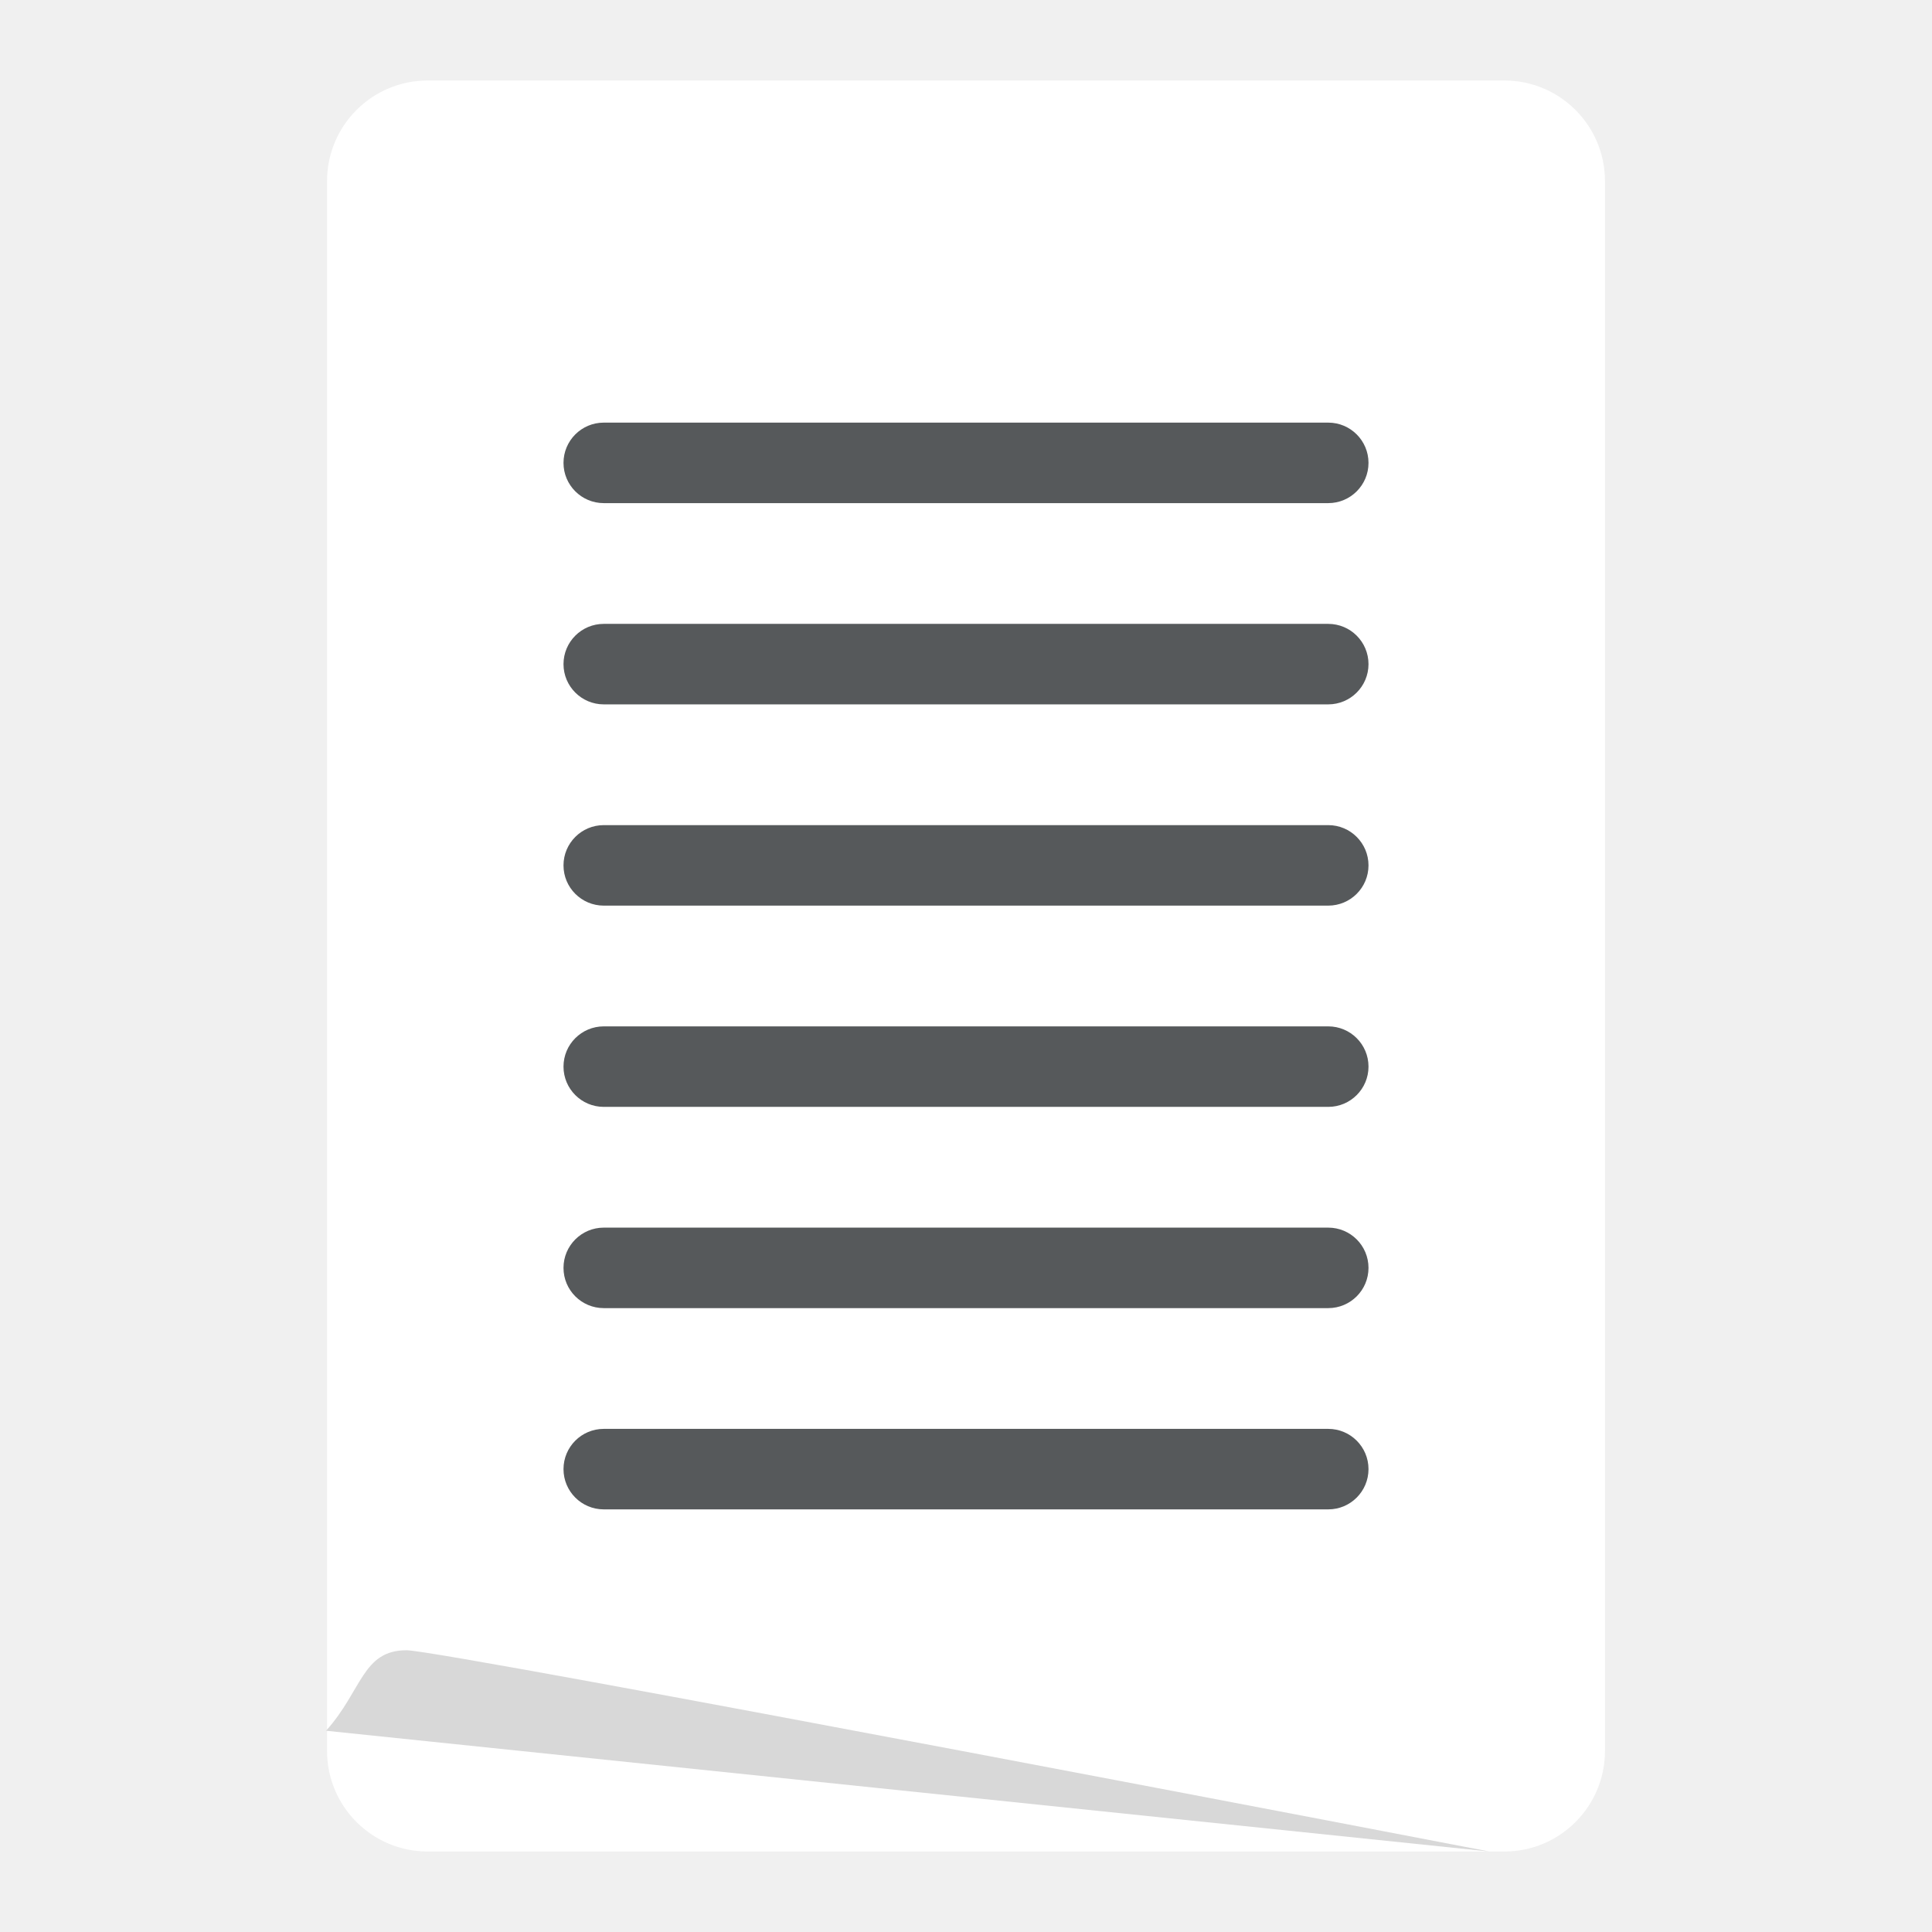
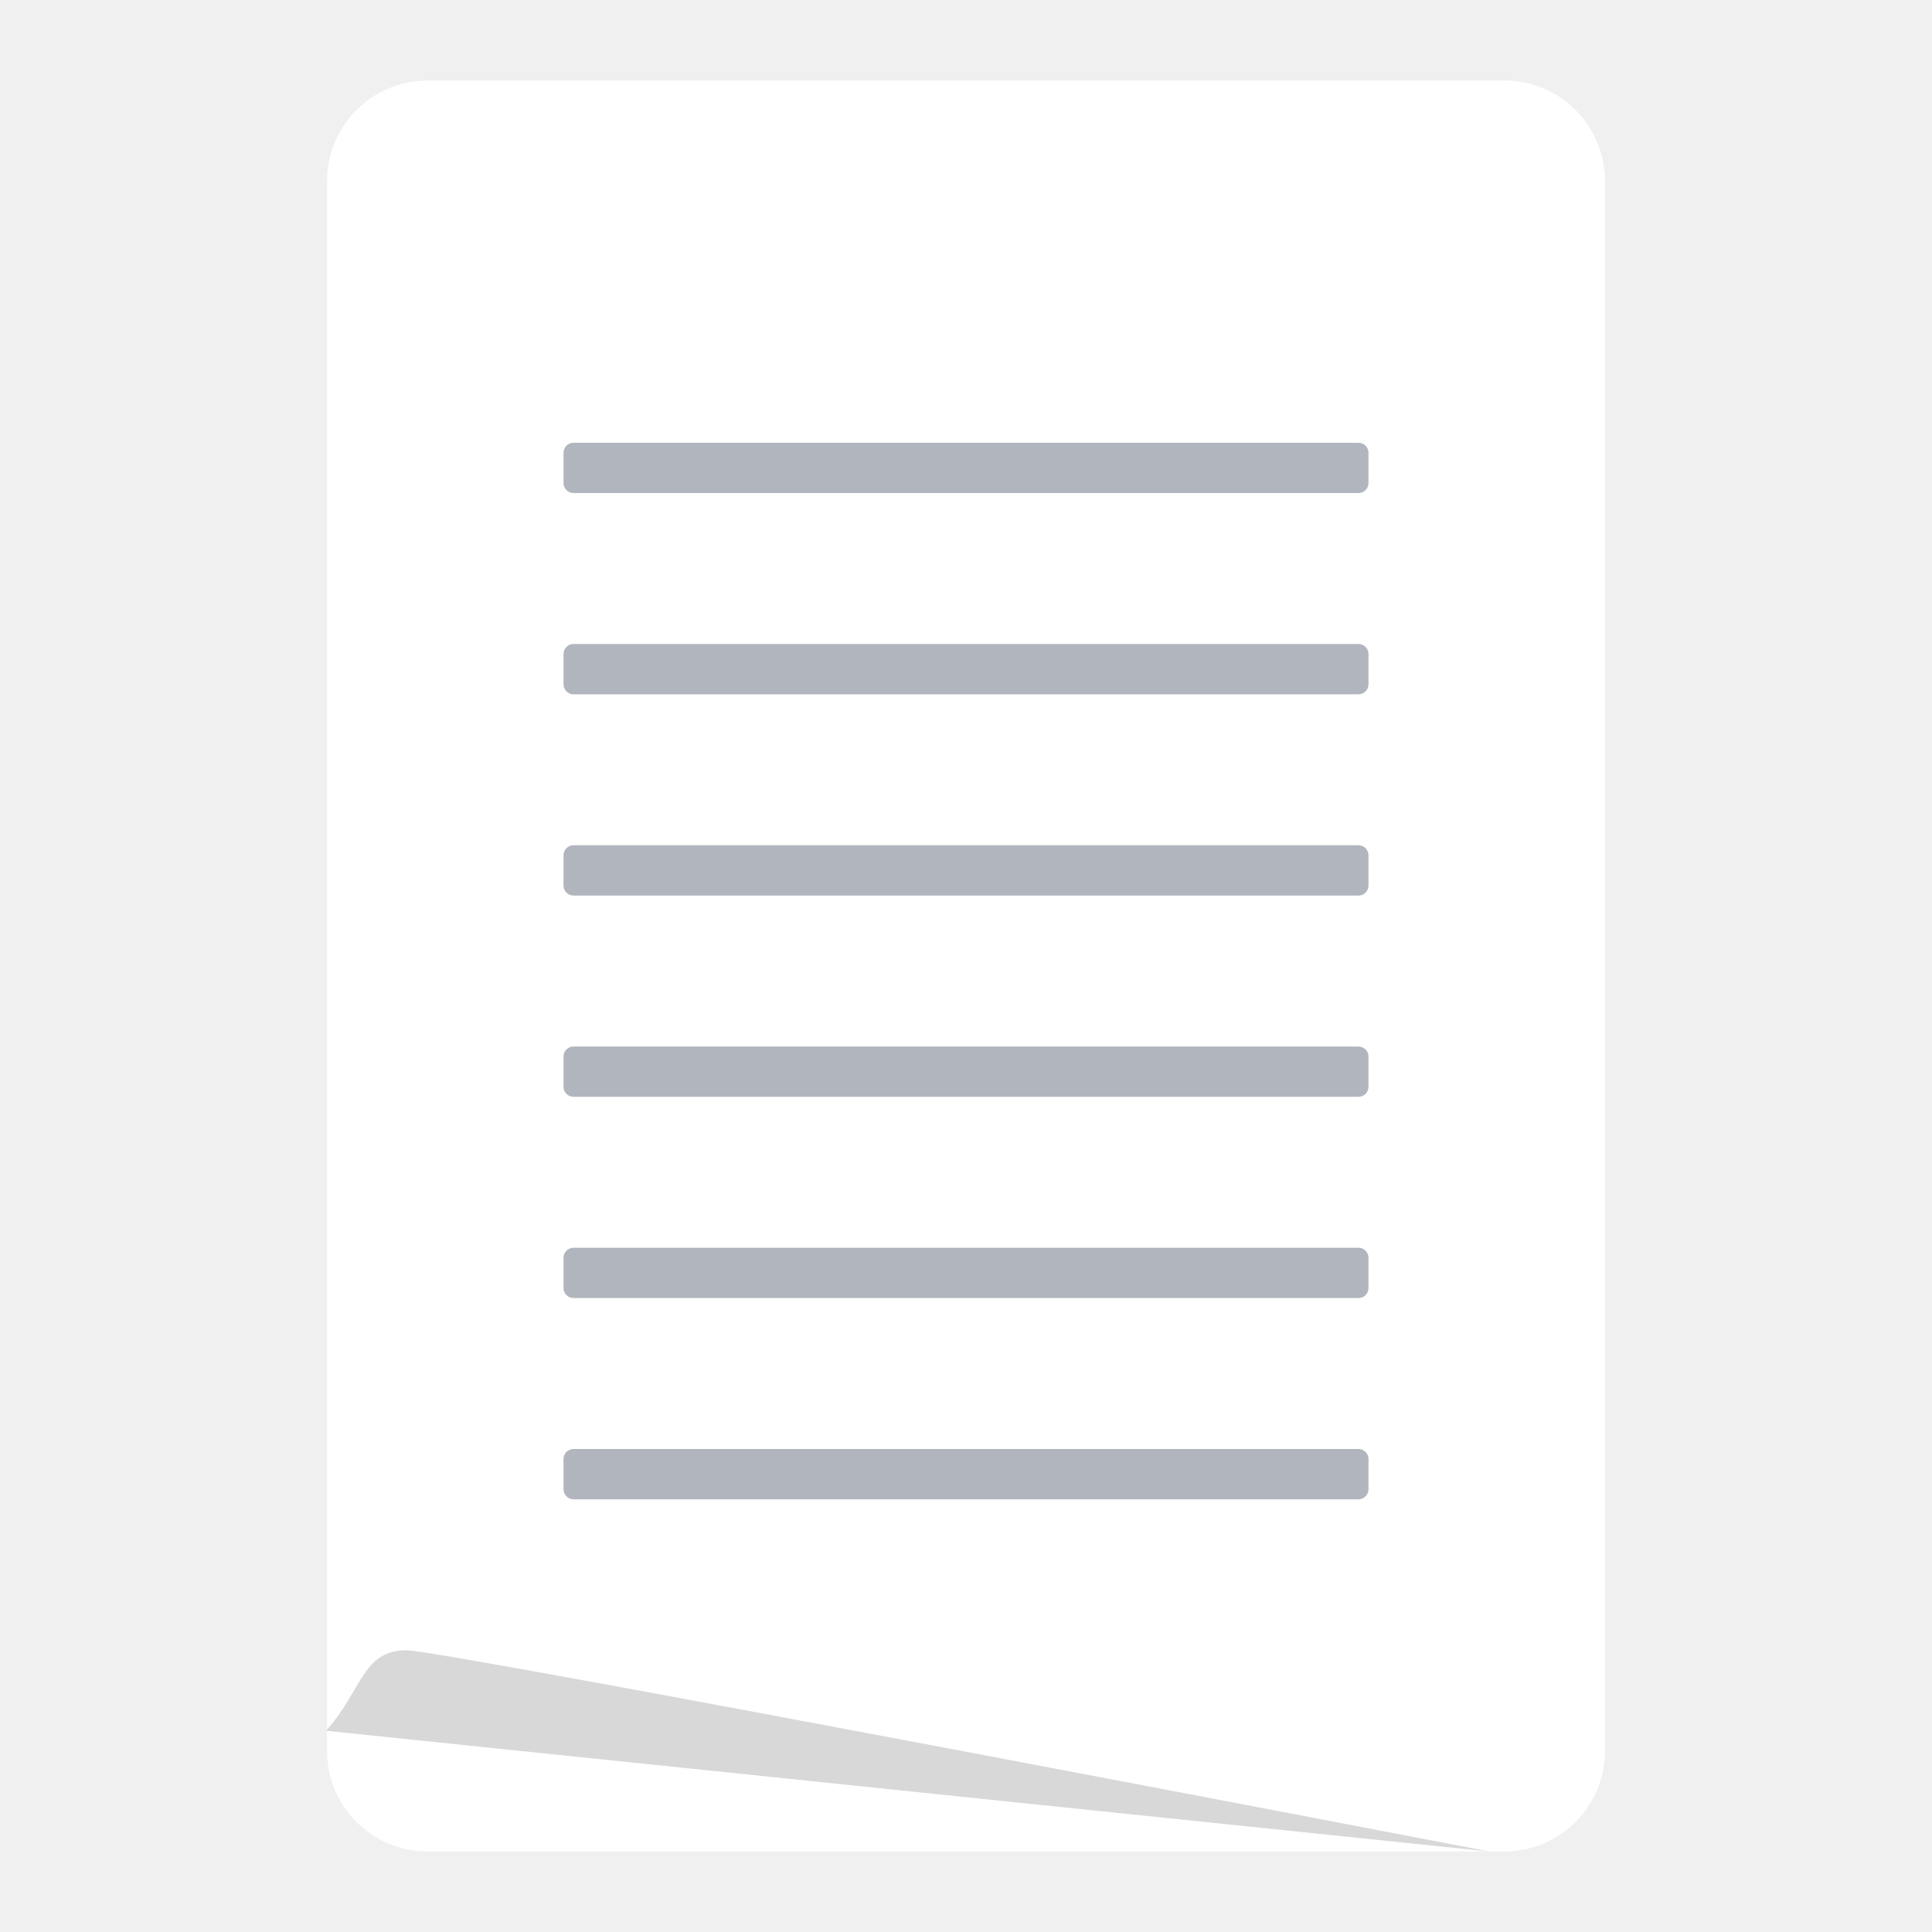
<svg xmlns="http://www.w3.org/2000/svg" width="192" height="192" fill="none" version="1.1" viewBox="0 0 192 192">
  <rect x="32.501" y="8.001" width="127" height="176" rx="10" style="fill:#fff;stroke-width:4" />
-   <rect x="56" y="42" width="80" height="8" ry="4" style="fill:#56595b;paint-order:stroke fill markers;stroke-width:4" />
-   <rect x="56" y="62" width="80" height="8" ry="4" style="fill:#56595b;paint-order:stroke fill markers;stroke-width:4" />
-   <rect x="56" y="82" width="80" height="8" ry="4" style="fill:#56595b;paint-order:stroke fill markers;stroke-width:4" />
-   <rect x="56" y="102" width="80" height="8" ry="4" style="fill:#56595b;paint-order:stroke fill markers;stroke-width:4" />
-   <rect x="56" y="122" width="80" height="8" ry="4" style="fill:#56595b;paint-order:stroke fill markers;stroke-width:4" />
-   <rect x="56" y="142" width="80" height="8" ry="4" style="fill:#56595b;paint-order:stroke fill markers;stroke-width:4" />
  <path d="m32.4 172 115.6 12s-104-20-107.6-20c-4.4 0-4.4 4-8 8z" style="fill:#d8d8d8;stroke-width:4" />
+   <rect x="56" y="44" width="80" height="5" ry="1" style="fill:#b1b5bd;paint-order:stroke fill markers" />
+   <rect x="56" y="64" width="80" height="5" ry="1" style="fill:#b1b5bd;paint-order:stroke fill markers" />
+   <rect x="56" y="84" width="80" height="5" ry="1" style="fill:#b1b5bd;paint-order:stroke fill markers" />
+   <rect x="56" y="104" width="80" height="5" ry="1" style="fill:#b1b5bd;paint-order:stroke fill markers" />
+   <rect x="56" y="124" width="80" height="5" ry="1" style="fill:#b1b5bd;paint-order:stroke fill markers" />
+   <rect x="56" y="144" width="80" height="5" ry="1" style="fill:#b1b5bd;paint-order:stroke fill markers" />
</svg>
